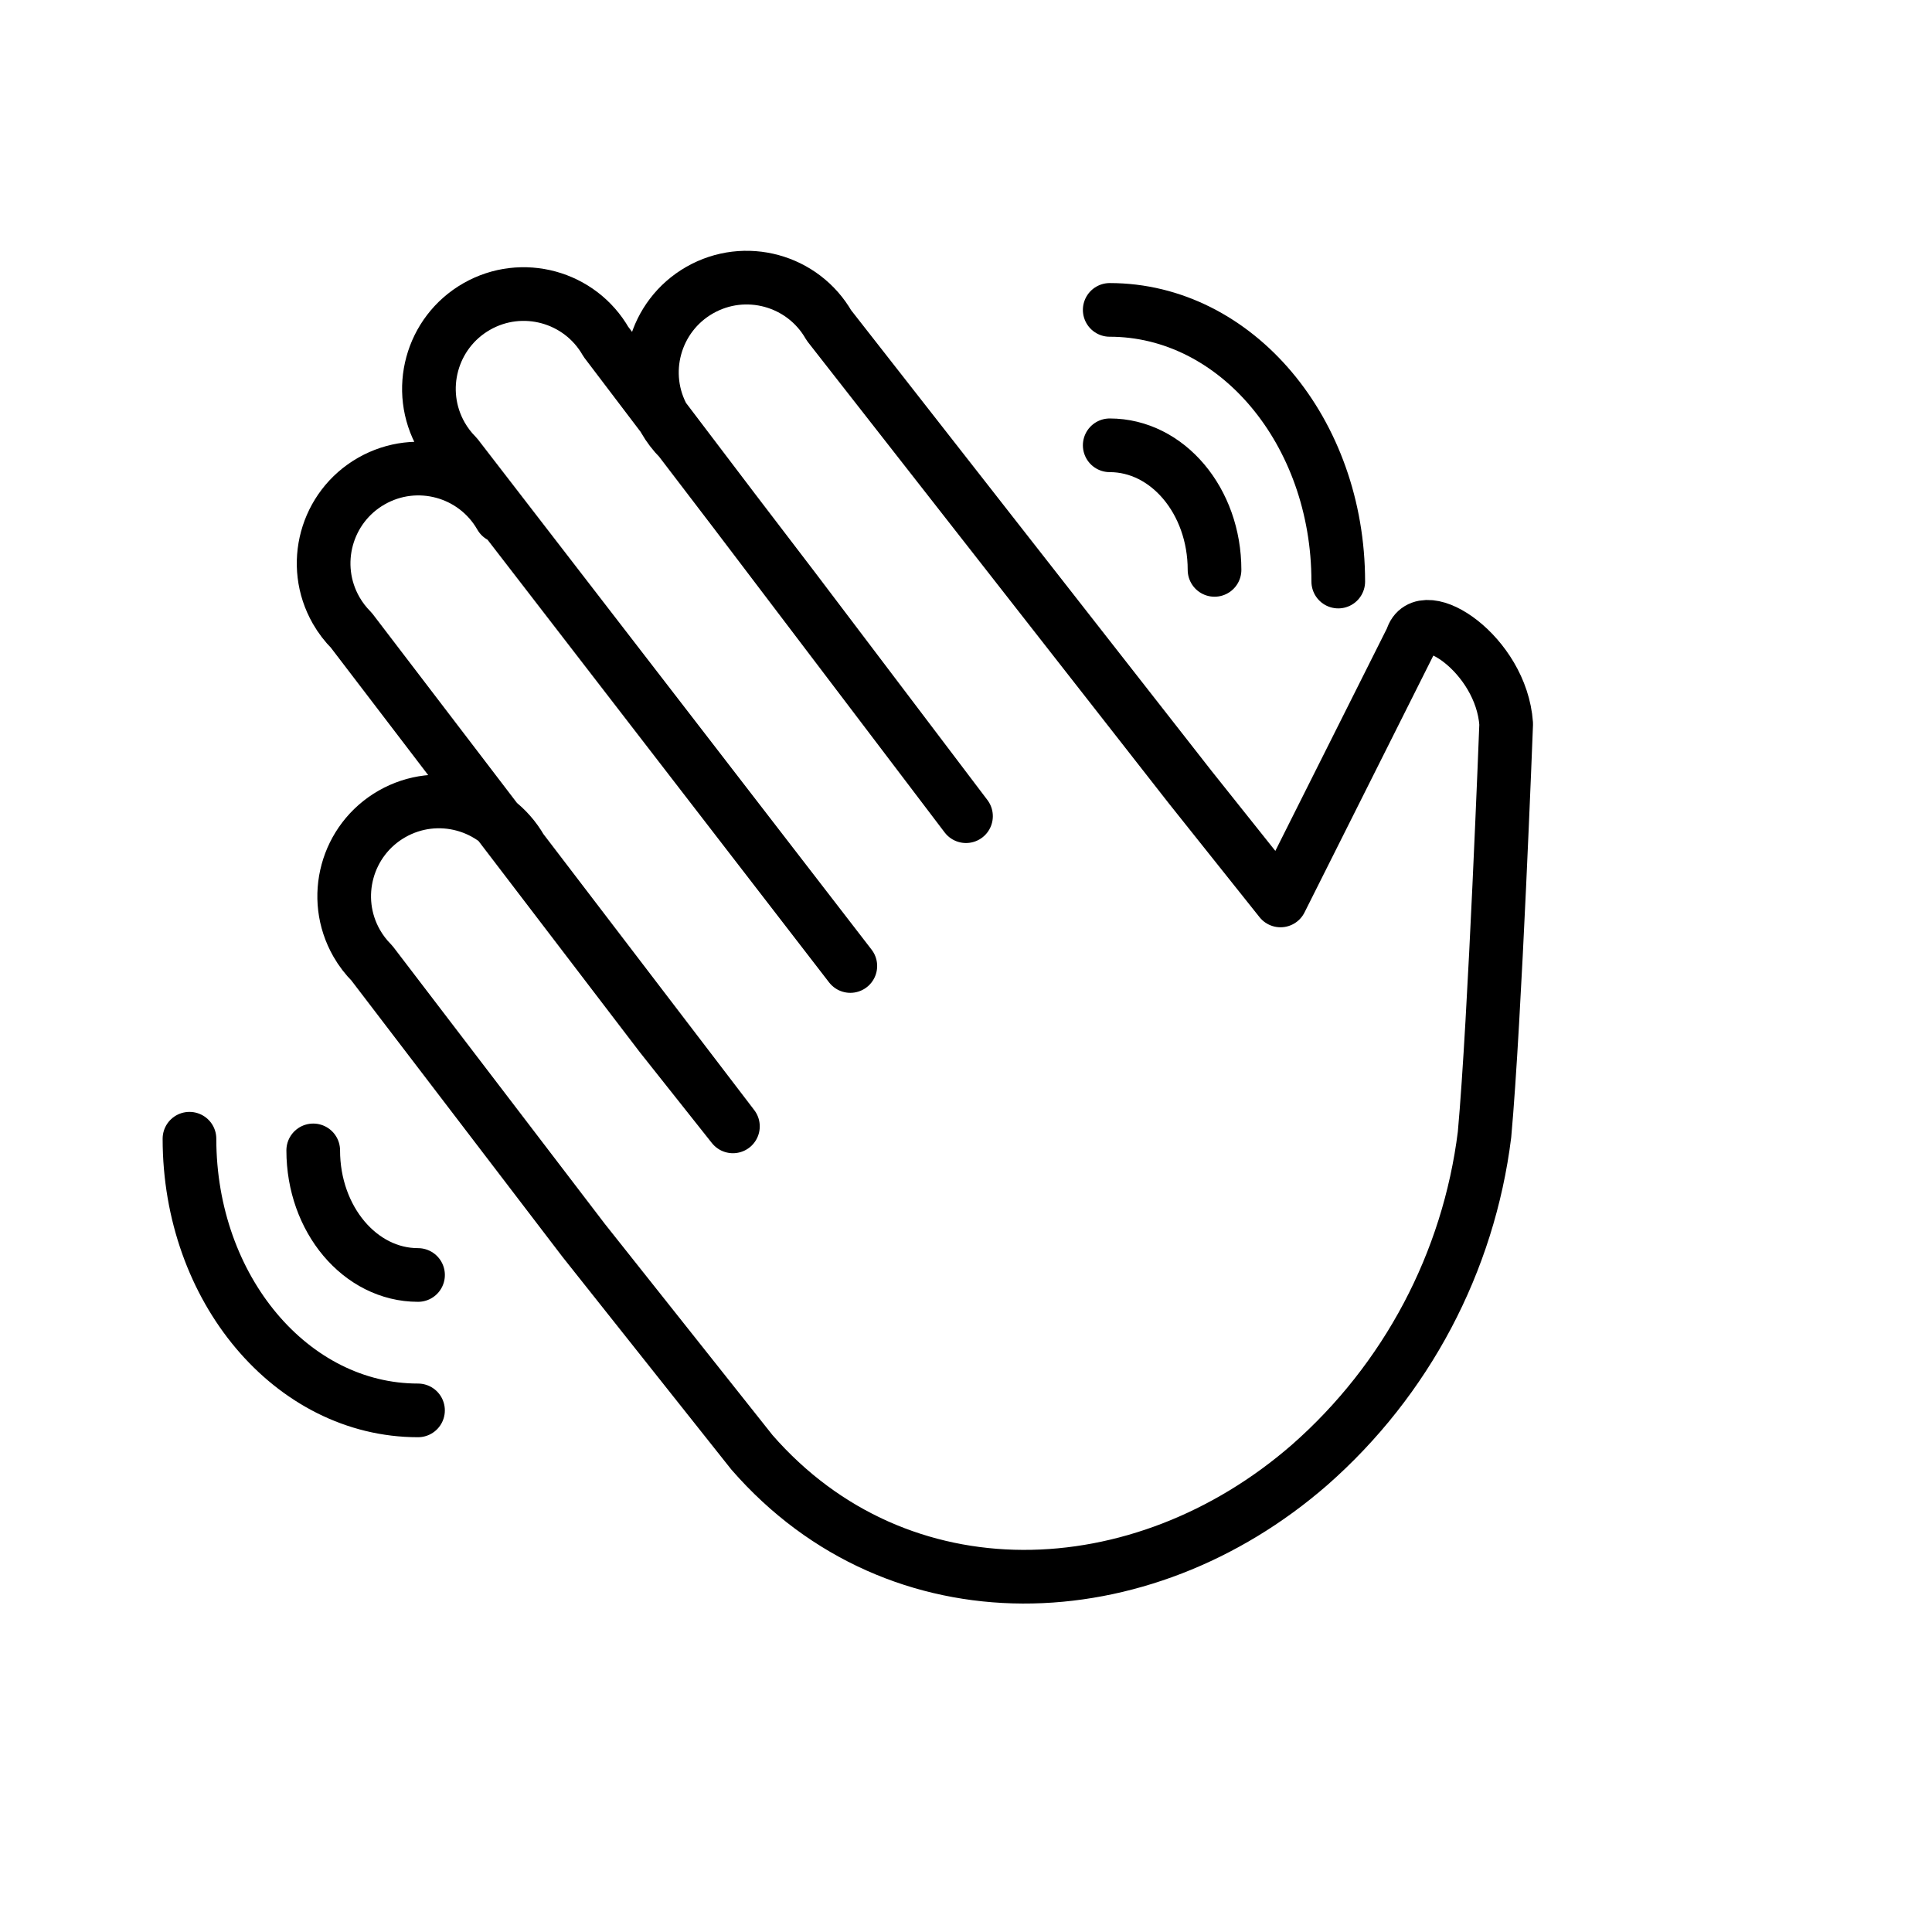
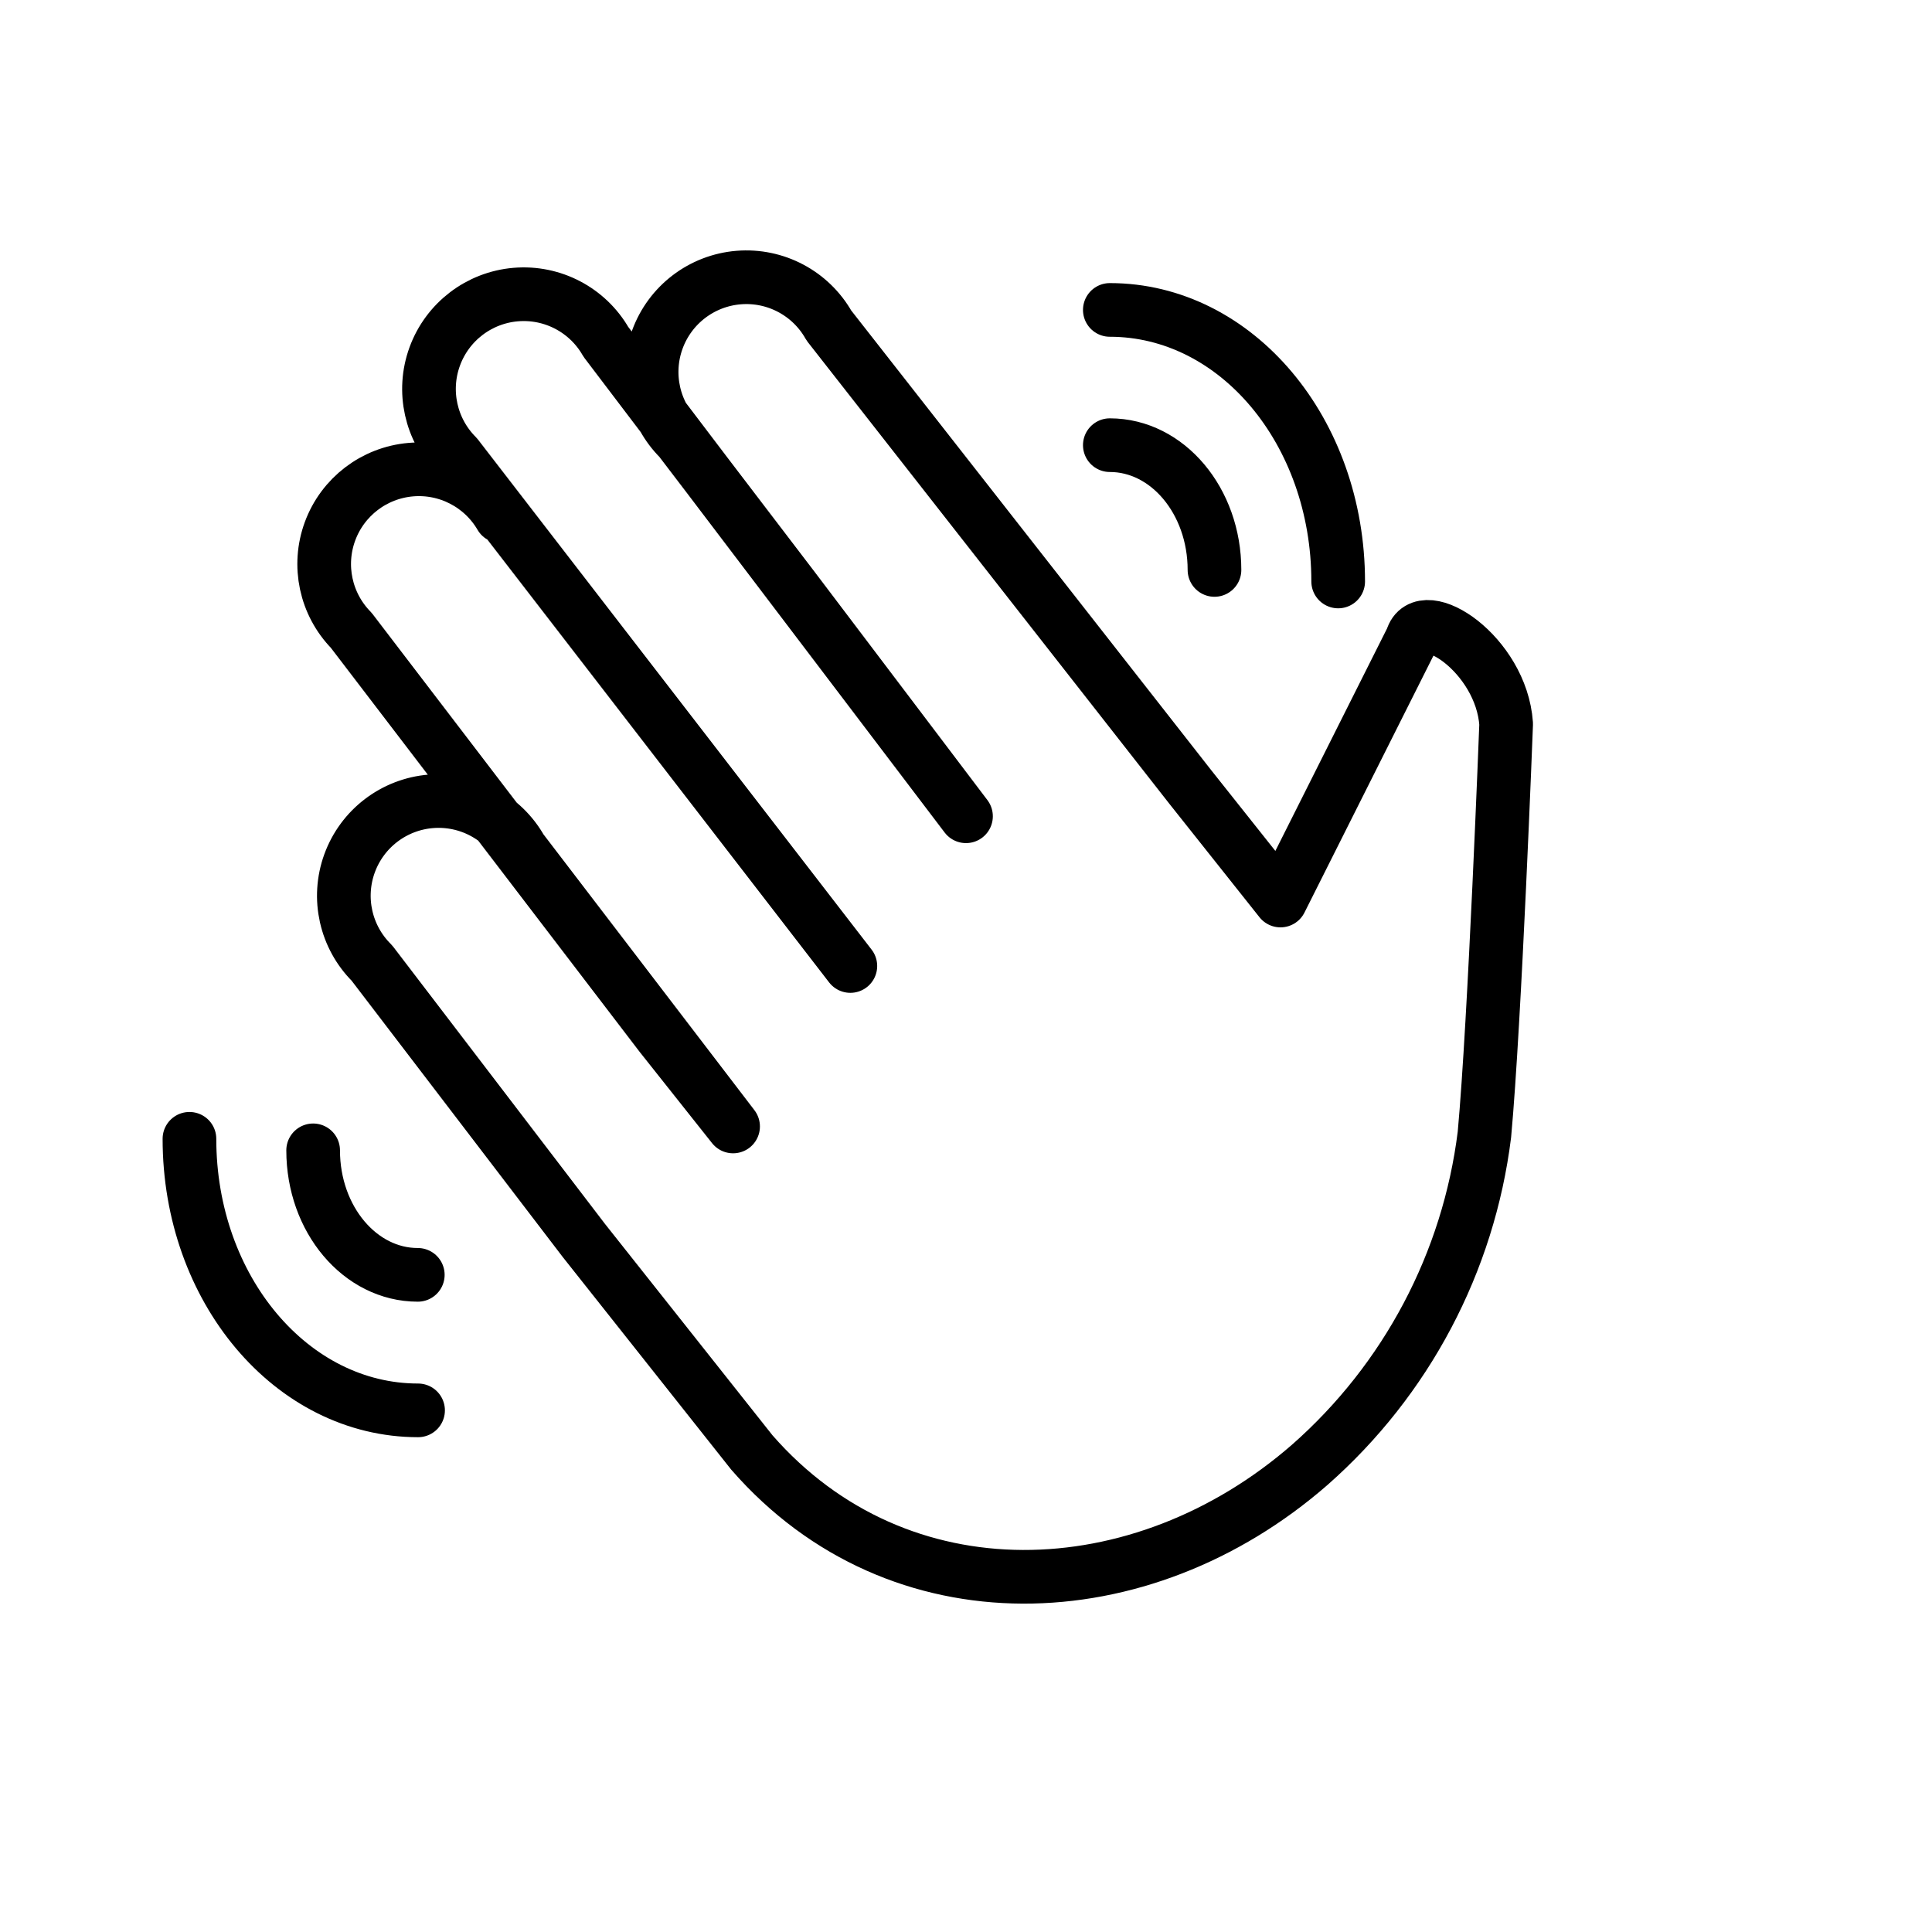
- <svg xmlns="http://www.w3.org/2000/svg" id="emoji" x="0" y="0" viewBox="0 0 72 72" version="1.1">
-   <g id="line">
-     <path fill="none" stroke="#000000" stroke-linecap="round" stroke-linejoin="round" stroke-width="2" d="M18.657,19.241 c-0.968-1.693-3.126-2.28-4.818-1.312c-1.693,0.968-2.28,3.126-1.312,4.818 c0.155,0.271,0.346,0.521,0.567,0.742l11.532,15.1l2.688,3.388l-7.891-10.331 c-0.968-1.693-3.126-2.28-4.818-1.312s-2.28,3.126-1.312,4.818c0.155,0.271,0.346,0.521,0.567,0.742 L21.752,46.226l6.271,7.899c5.467,6.273,14.515,5.931,20.786,0.465c3.604-3.168,5.923-7.548,6.515-12.31 c0.386-4.233,0.807-15.301,0.807-15.301c-0.183-2.601-3.135-4.523-3.516-3.18l-4.894,9.758l-3.366-4.222 l3.366,4.222l-3.366-4.222L30.891,12.125c-0.968-1.693-3.126-2.28-4.818-1.312s-2.28,3.126-1.312,4.818 c0.155,0.271,0.346,0.521,0.567,0.742l4.249,5.563L36,30.417L22.581,12.737c-0.968-1.693-3.126-2.28-4.818-1.312 s-2.28,3.126-1.312,4.818c0.155,0.271,0.346,0.521,0.567,0.742L31.689,36" />
-     <path fill="none" stroke="#000000" stroke-linecap="round" stroke-linejoin="round" stroke-miterlimit="10" stroke-width="2" d="M11.673,42.872c0,2.566,1.747,4.643,3.906,4.643" />
-     <path fill="none" stroke="#000000" stroke-linecap="round" stroke-linejoin="round" stroke-miterlimit="10" stroke-width="2" d="M7.061,42.437c0,5.596,3.809,10.124,8.517,10.124" />
-     <path fill="none" stroke="#000000" stroke-linecap="round" stroke-linejoin="round" stroke-miterlimit="10" stroke-width="2" d="M45.262,21.238c0-2.566-1.747-4.643-3.906-4.643" />
-     <path fill="none" stroke="#000000" stroke-linecap="round" stroke-linejoin="round" stroke-miterlimit="10" stroke-width="2" d="M49.873,21.673c0-5.596-3.809-10.124-8.517-10.124" />
+ <svg xmlns="http://www.w3.org/2000/svg" viewBox="0 0 72 72">
+   <g fill="none" stroke="#000" stroke-linecap="round" stroke-linejoin="round" stroke-width="2">
+     <path d="M18.66 19.24a3.53 3.53 0 10-5.57 4.25l11.54 15.1 2.69 3.39-7.9-10.33a3.53 3.53 0 10-5.56 4.24l7.9 10.34 6.26 7.9c5.47 6.27 14.52 5.93 20.79.46a19.62 19.62 0 006.51-12.31c.39-4.23.81-15.3.81-15.3-.18-2.6-3.13-4.52-3.51-3.18l-4.9 9.76-3.36-4.23 3.36 4.23-3.36-4.23-13.47-17.2a3.53 3.53 0 10-5.56 4.24l4.25 5.57L36 30.42 22.58 12.74a3.53 3.53 0 10-5.56 4.25L31.69 36" />
+     <path stroke-miterlimit="10" d="M11.67 42.87c0 2.57 1.75 4.64 3.9 4.64M7.06 42.44c0 5.6 3.81 10.12 8.52 10.12M45.26 21.24c0-2.57-1.75-4.65-3.9-4.65M49.87 21.67c0-5.6-3.8-10.12-8.51-10.12" />
  </g>
</svg>
